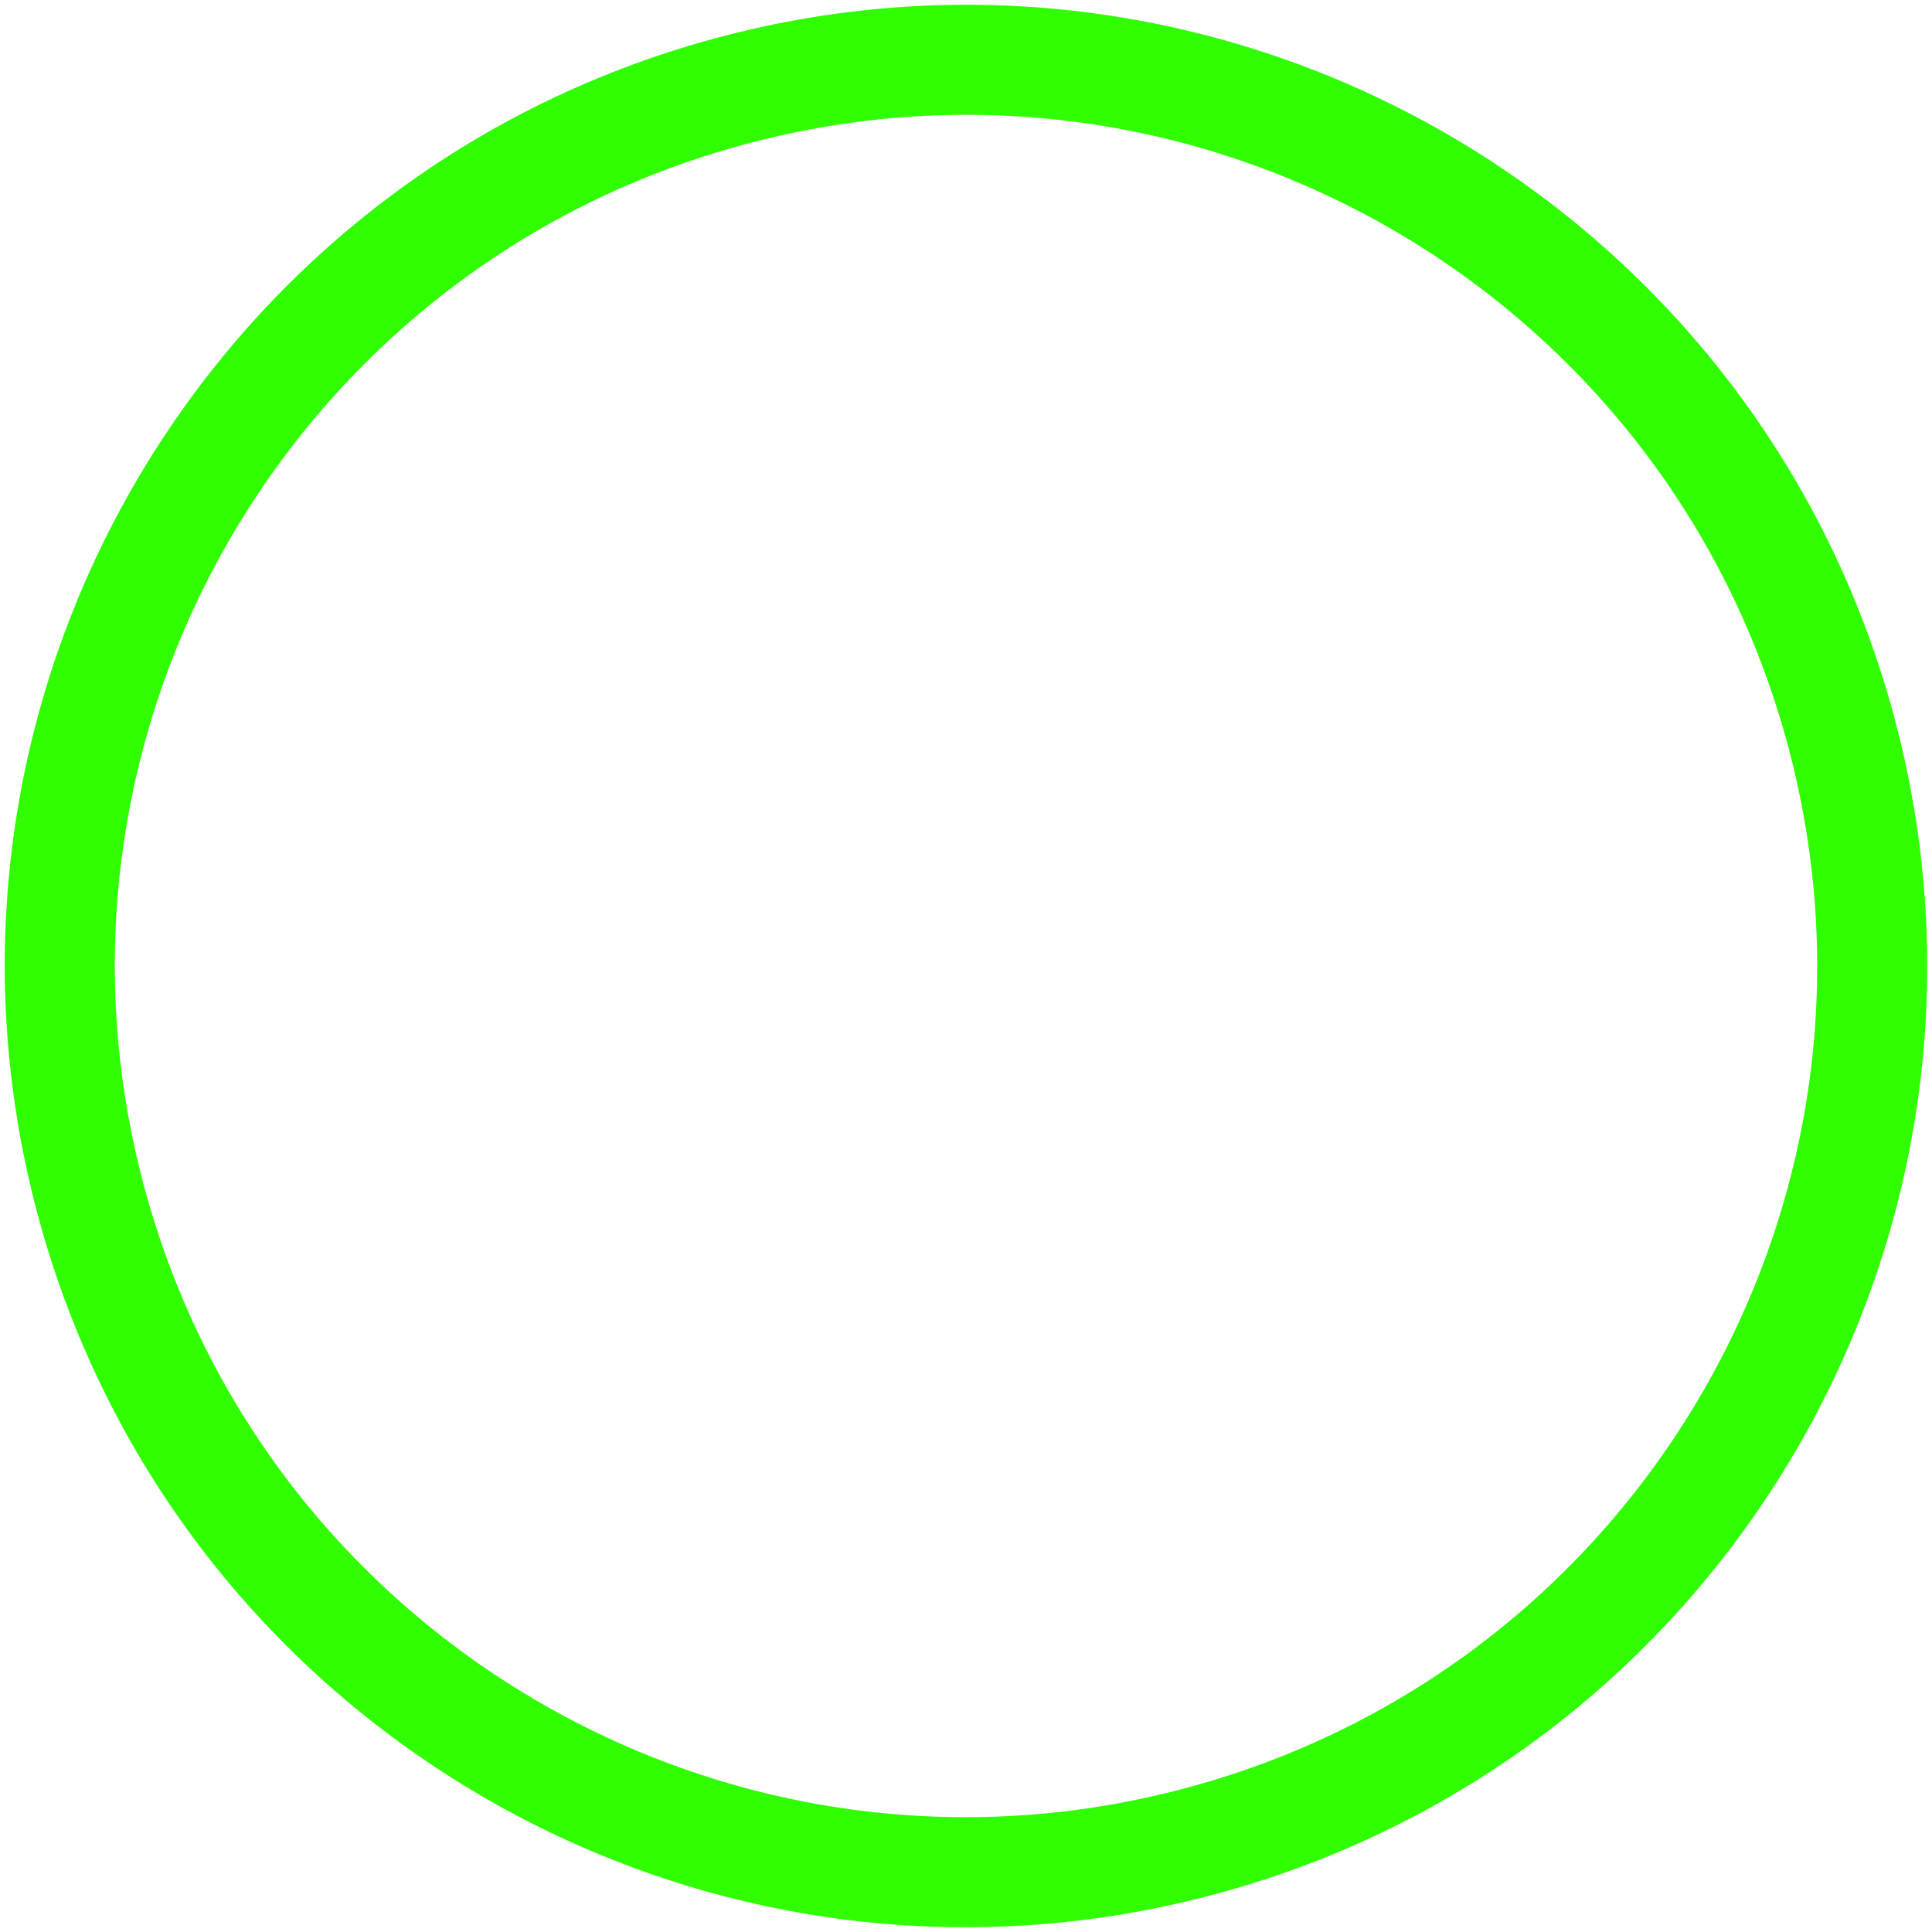
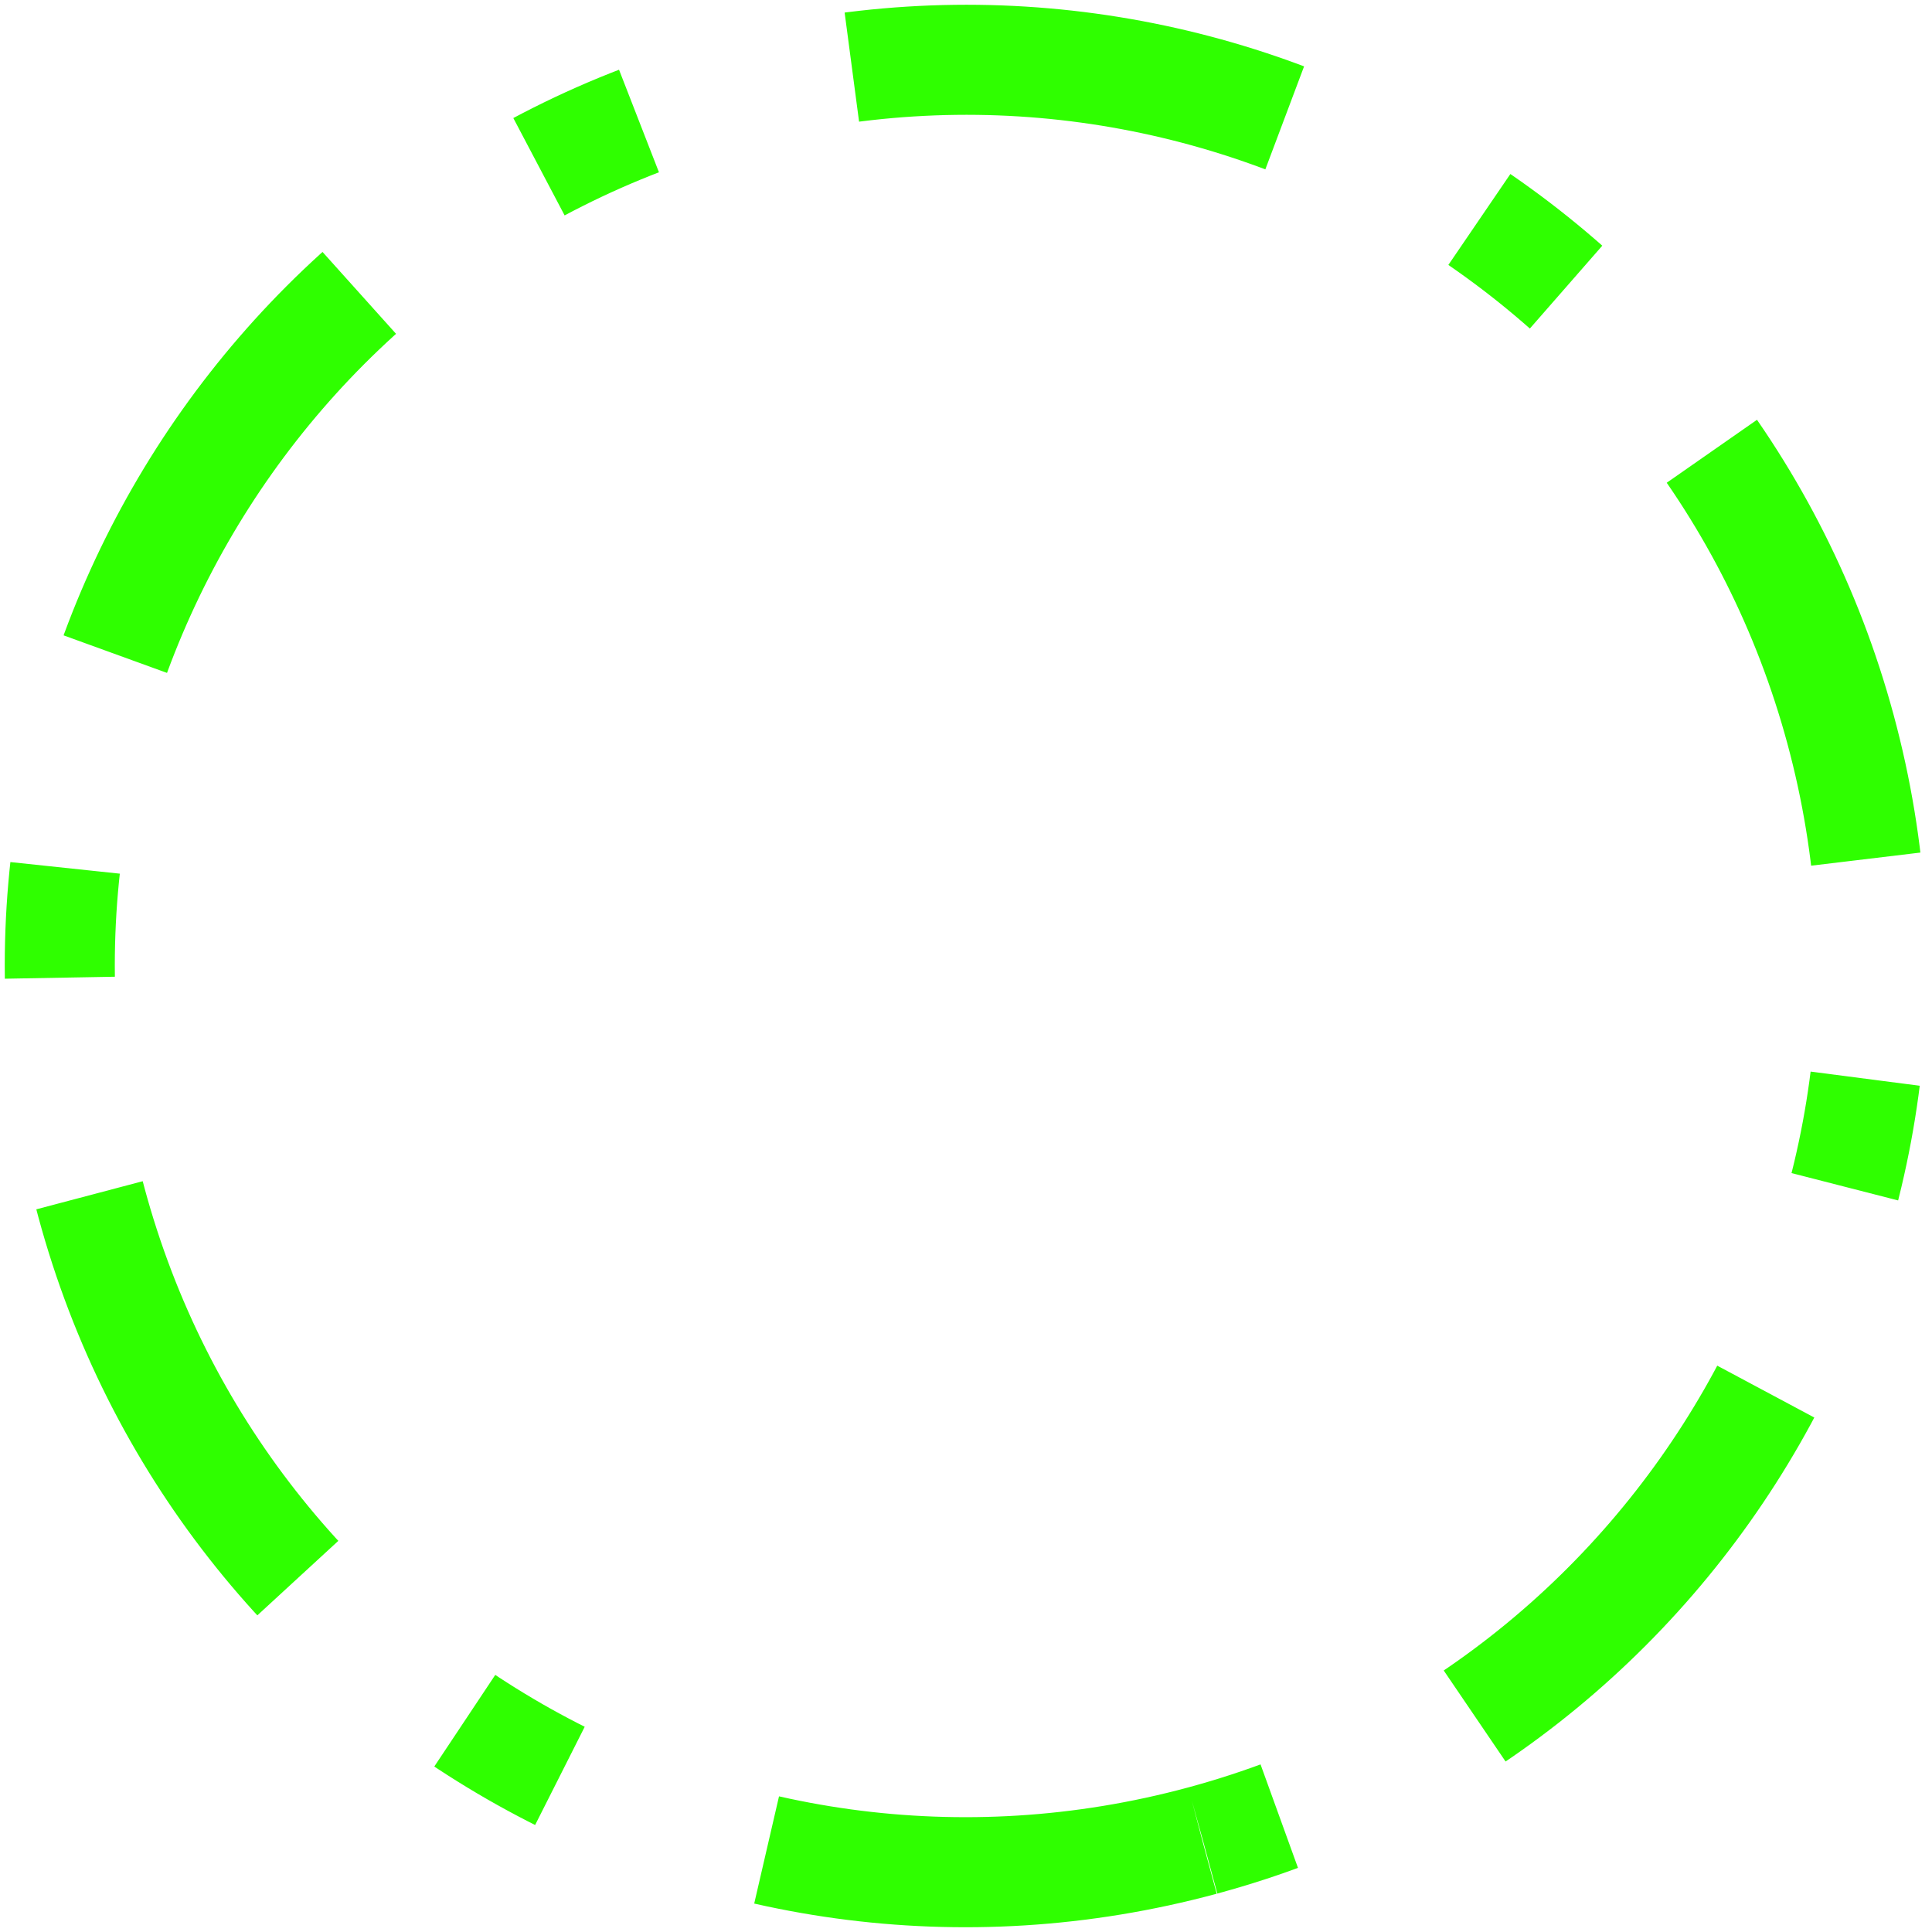
<svg xmlns="http://www.w3.org/2000/svg" width="2048" height="2048" viewBox="0 0 541.867 541.867" version="1.1" id="svg8">
  <defs id="defs2" />
  <g id="layer1">
-     <path style="fill:none;stroke:#2fff00;stroke-width:30.866;stroke-linecap:round;stroke-linejoin:round;stroke-miterlimit:4;stroke-dasharray:none;stroke-opacity:1" id="path1412" d="M 337.226,516.235 A 254.101,254.101 0 0 1 25.643,337.267 254.101,254.101 0 0 1 204.56,25.654 254.101,254.101 0 0 1 516.202,204.52 254.101,254.101 0 0 1 337.387,516.191" />
+     <path style="fill:none;stroke:#2fff00;stroke-width:30.865;stroke-linecap:butt;stroke-linejoin:round;stroke-miterlimit:4;stroke-dasharray:123.462,61.731,30.865,61.731;stroke-opacity:1;stroke-dashoffset:0" id="path1412" d="M 337.226,516.235 A 254.101,254.101 0 0 1 25.643,337.267 254.101,254.101 0 0 1 204.56,25.654 254.101,254.101 0 0 1 516.202,204.52 254.101,254.101 0 0 1 337.387,516.191" />
  </g>
</svg>
